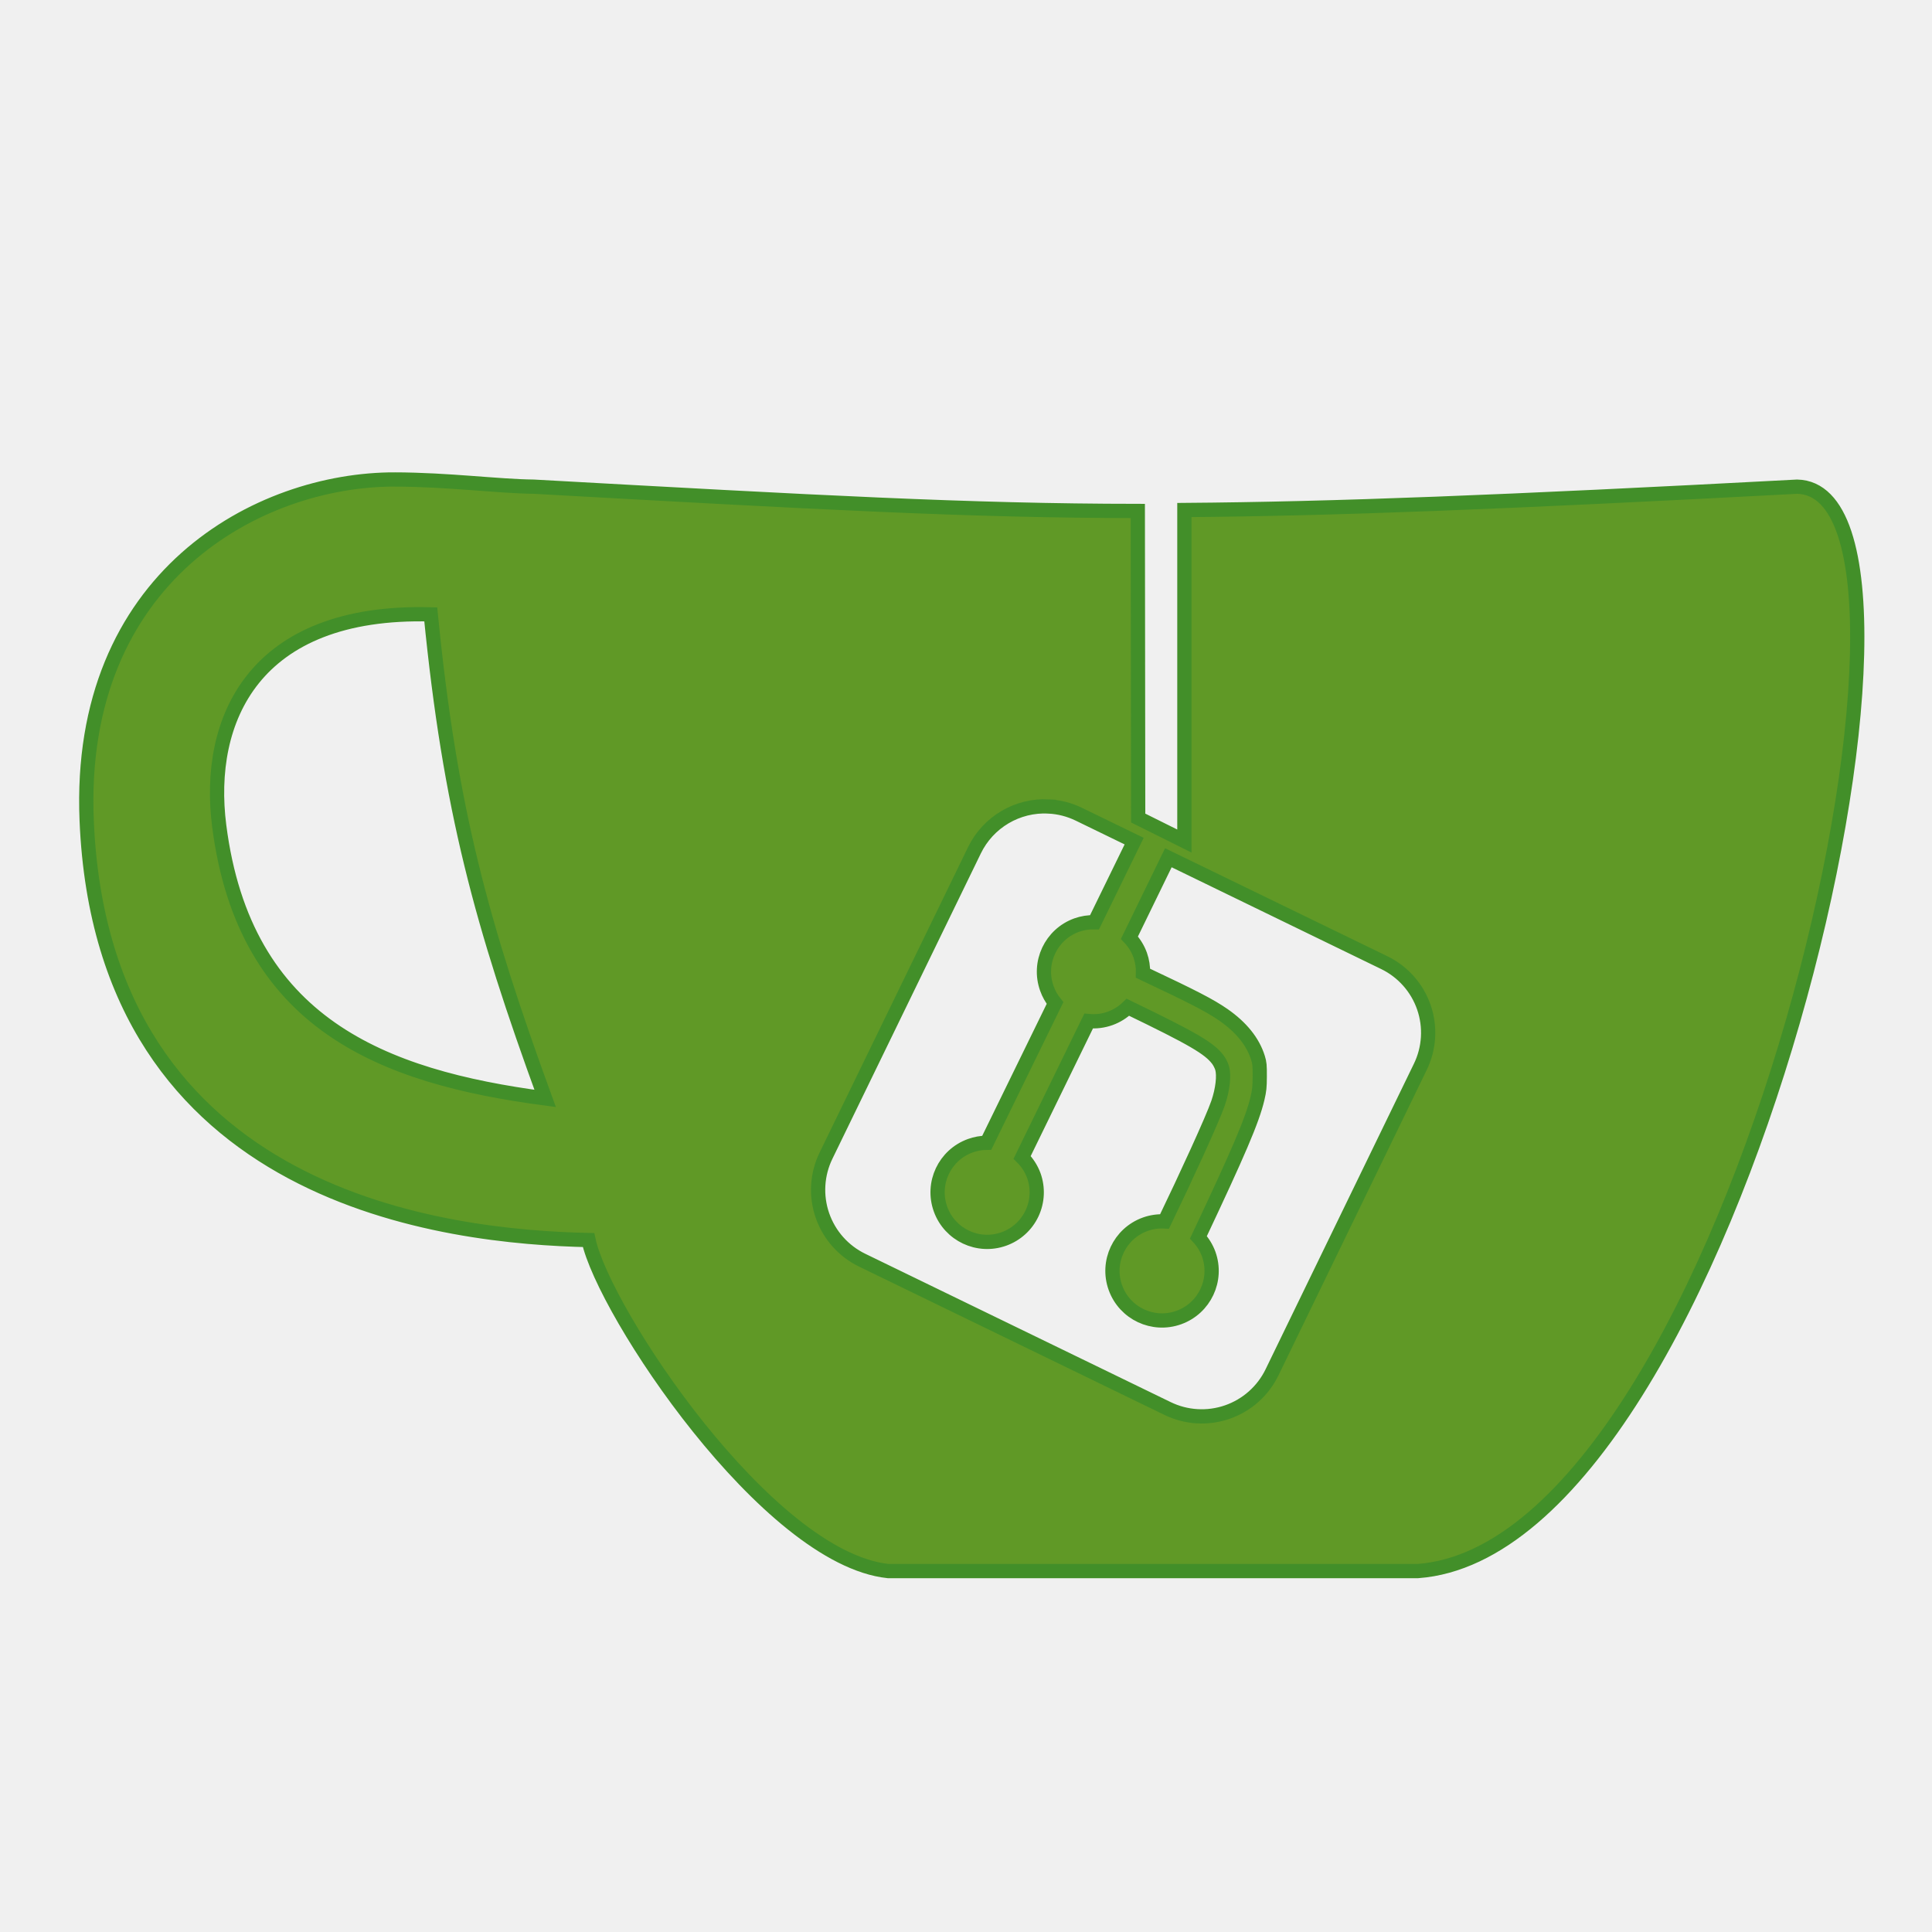
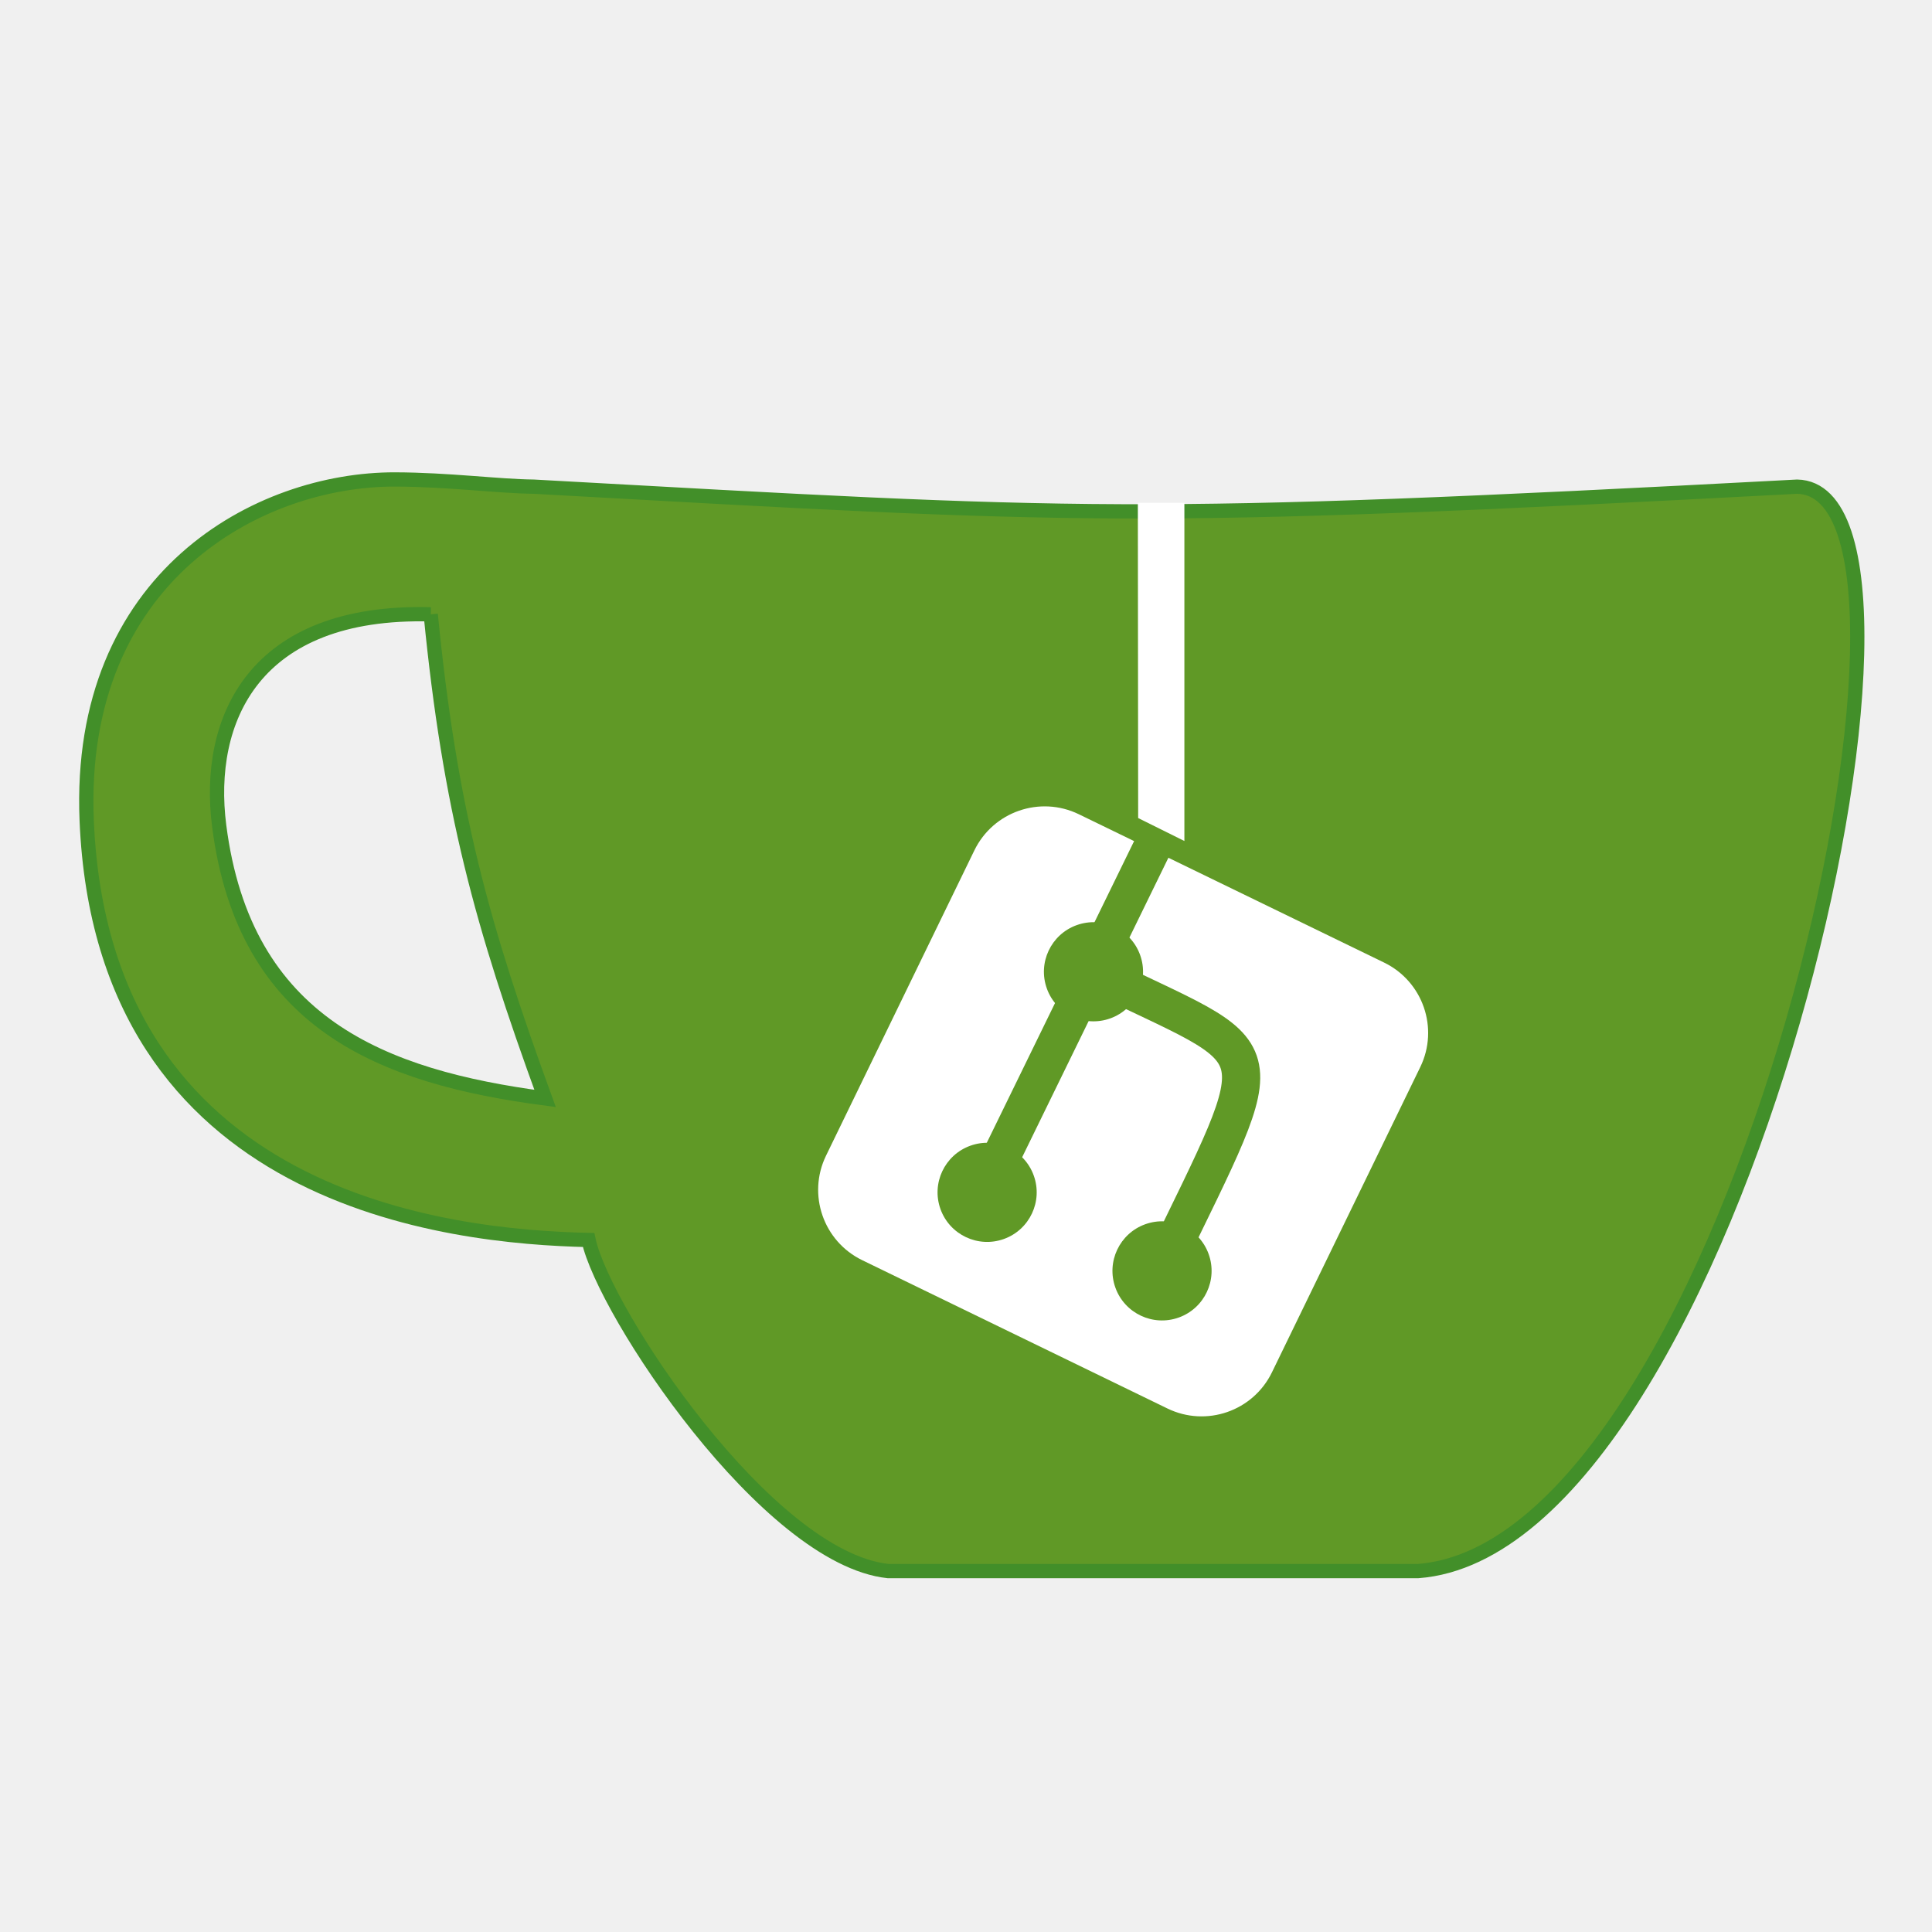
<svg viewBox="0 0 135.467 135.467" class="svg gitea-gitea" width="16" height="16" aria-hidden="true">
-   <path d="M27.707 33.619c-9.547-.028-22.338 6.797-21.63 23.903C7.183 84.25 31.532 86.734 41.267 86.95c1.068 5.013 12.521 22.298 21.001 23.209h37.158c22.278-1.668 38.957-75.753 26.59-76.035-20.713 1.097-32.485 1.556-42.97 1.637v23.21l-3.24-1.613-.026-21.53c-11.886-.01-22.487-.603-42.358-1.704-2.495-.027-5.98-.494-9.715-.504zm2.497 9.459c1.352 13.694 3.557 21.7 8.02 33.94-11.382-1.504-21.072-5.222-22.853-19.107-.951-7.411 2.39-15.167 14.833-14.833zm43.334 13.469a5.477 5.477 0 012.108.545l3.878 1.885-2.778 5.689a3.475 3.475 0 00-1.249.198 3.475 3.475 0 00-2.091 4.449 3.475 3.475 0 00.57 1.017l-4.787 9.798a3.475 3.475 0 00-1.15.206 3.475 3.475 0 00-2.091 4.449 3.475 3.475 0 004.44 2.091 3.475 3.475 0 002.1-4.448 3.475 3.475 0 00-.819-1.273l4.663-9.558a3.475 3.475 0 001.514-.19 3.475 3.475 0 001.24-.778c4.537 2.193 5.7 2.866 6.308 3.671.114.151.249.417.298.588.153.527.042 1.51-.281 2.455-.384 1.123-2.275 5.239-3.754 8.302a3.475 3.475 0 00-1.356.198 3.475 3.475 0 00-2.092 4.448 3.475 3.475 0 004.449 2.092 3.475 3.475 0 002.092-4.448 3.475 3.475 0 00-.72-1.174c2.773-5.883 3.781-8.196 4.143-9.749.13-.561.154-.777.157-1.537.003-.776-.011-.935-.124-1.299-.35-1.126-1.165-2.139-2.415-3.01-.942-.655-2.119-1.26-5.515-2.86-.044-.02-.087-.045-.132-.066a3.475 3.475 0 00-.198-1.273 3.475 3.475 0 00-.753-1.216l2.729-5.606 15.13 7.35a5.466 5.466 0 012.53 7.326L89.19 96.226a5.476 5.476 0 01-7.334 2.53L60.457 88.363a5.479 5.479 0 01-2.538-7.334L68.321 59.63a5.472 5.472 0 015.217-3.084z" fill="#609926" stroke="#428f29" stroke-width=".999" paint-order="markers fill stroke" />
+   <path d="M27.71 33.618c-9.547-.028-22.34 6.798-21.632 23.904C7.184 84.25 31.535 86.73 41.27 86.945c1.068 5.013 12.522 22.305 21.002 23.216h37.152c22.278-1.668 38.961-75.756 26.594-76.038-46.782 2.477-49.996 2.138-88.6 0-2.495-.027-5.972-.495-9.708-.505zm2.491 9.458C31.553 56.77 33.757 64.78 38.22 77.02c-11.382-1.505-21.07-5.225-22.851-19.11-.951-7.411 2.39-15.168 14.833-14.834z" fill="#609926" stroke="#428f29" />
+   <g fill="#fff">
+     <rect width="34.762" height="34.762" x="87.509" y="18.292" transform="rotate(25.915)" ry="5.483" />
+     <path d="M79.805 57.36l3.241 1.609V35.256h-3.263z" />
+   </g>
+   <g class="detail-remove">
+     <circle transform="rotate(-19.796)" r="3.475" cy="90.078" cx="49.065" fill="#609926" />
+     <circle transform="rotate(-19.796)" r="3.475" cy="102.105" cx="36.81" fill="#609926" />
+     <circle transform="rotate(-19.796)" r="3.475" cy="111.439" cx="46.484" fill="#609926" />
+     <path fill="#609926" d="M79.54 58.936l2.402 1.172L69.98 84.605l-2.402-1.172z" />
+     <path d="M76.558 68.116c12.976 6.396 13.013 4.102 4.891 20.908" fill="none" stroke="#609926" stroke-width="2.68" />
+   </g>
</svg>
